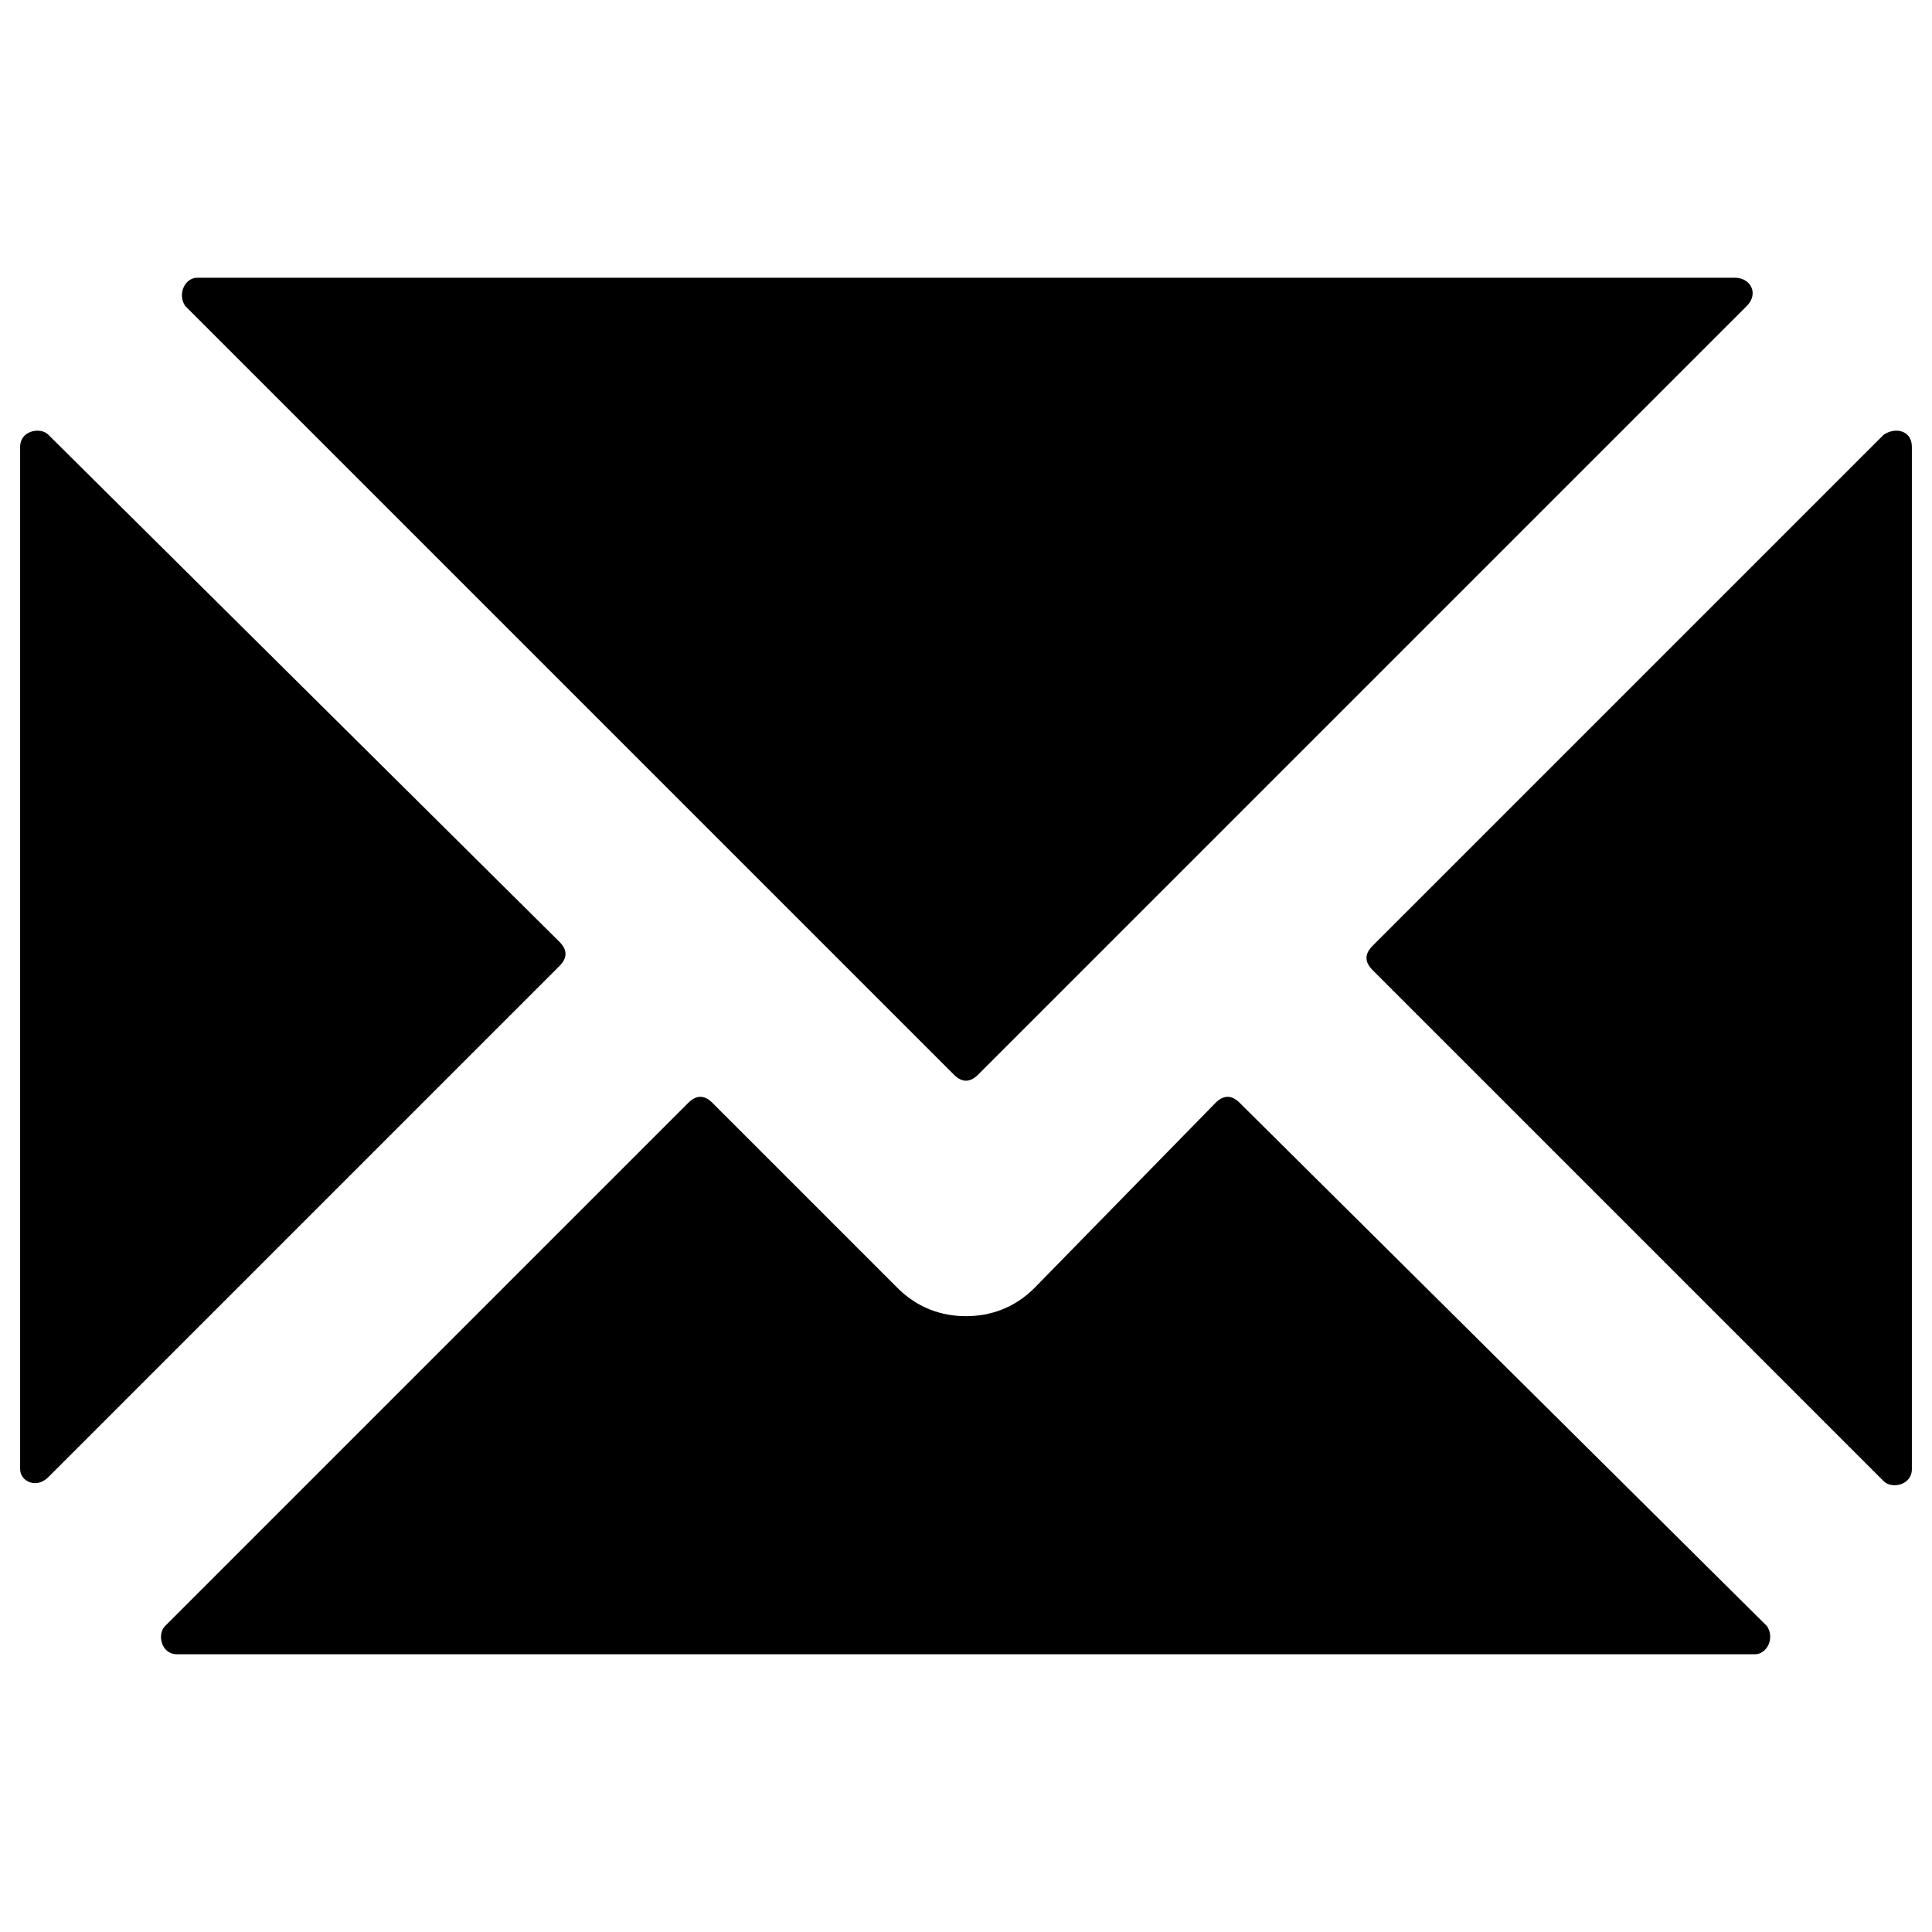
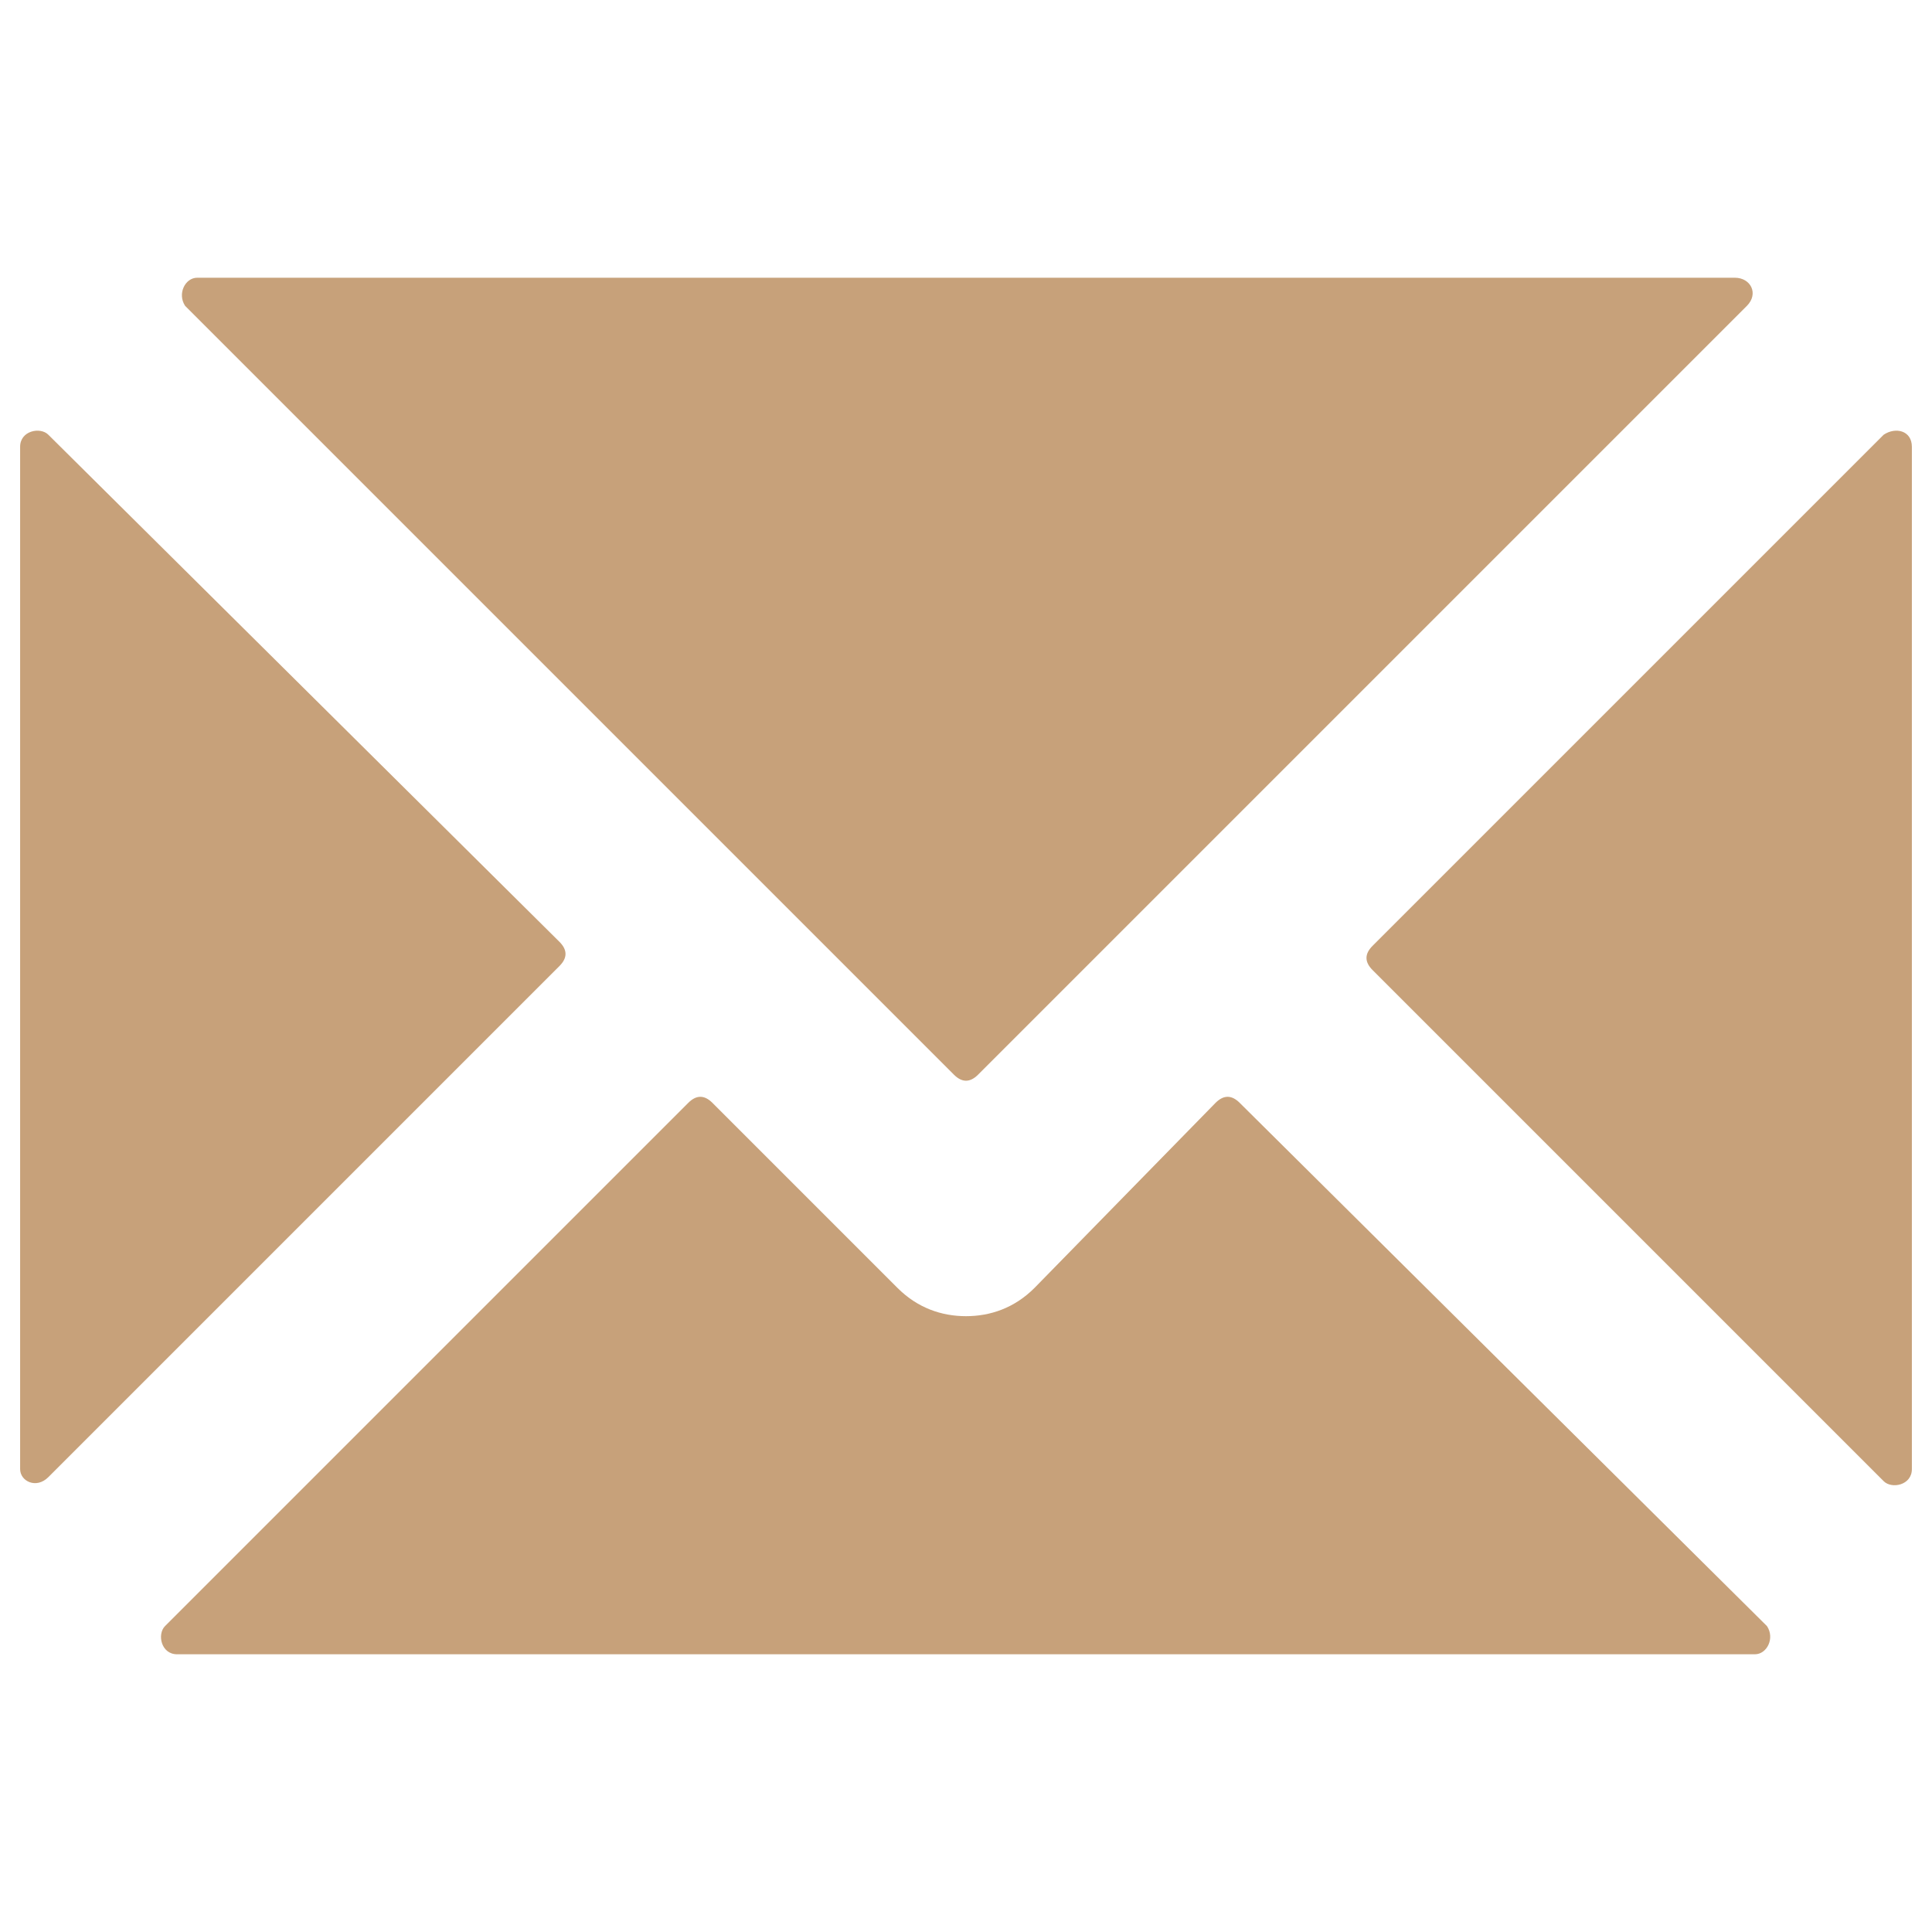
<svg xmlns="http://www.w3.org/2000/svg" width="20" version="1.1" x="0px" y="0px" viewBox="0 0 48 48" style="enable-background:new 0 0 48 48;max-width:100%" xml:space="preserve" height="100%">
-   <g fill="currentColor">
-     <path d="M43.1,6.9H4.9c-0.3,0-0.5,0.4-0.3,0.7l19.1,19.1c0.2,0.2,0.4,0.2,0.6,0L43.4,7.6C43.7,7.3,43.5,6.9,43.1,6.9z" fill="currentColor" />
-     <path d="M1.2,36.7L13.9,24c0.2-0.2,0.2-0.4,0-0.6L1.2,10.8c-0.2-0.2-0.7-0.1-0.7,0.3v25.4C0.5,36.8,0.9,37,1.2,36.7z" fill="currentColor" />
-     <path d="M30.8,27.4c-0.2-0.2-0.4-0.2-0.6,0L25.7,32c-0.5,0.5-1.1,0.7-1.7,0.7s-1.2-0.2-1.7-0.7l-4.6-4.6c-0.2-0.2-0.4-0.2-0.6,0   L4.1,40.4c-0.2,0.2-0.1,0.7,0.3,0.7h39.2c0.3,0,0.5-0.4,0.3-0.7L30.8,27.4z" fill="currentColor" />
-     <path d="M46.8,10.8L34.1,23.5c-0.2,0.2-0.2,0.4,0,0.6l12.7,12.7c0.2,0.2,0.7,0.1,0.7-0.3V11.1C47.5,10.7,47.1,10.6,46.8,10.8z" fill="currentColor" />
+   <g fill="rgb(199, 161, 122)">
+     <path d="M43.1,6.9H4.9c-0.3,0-0.5,0.4-0.3,0.7l19.1,19.1c0.2,0.2,0.4,0.2,0.6,0L43.4,7.6C43.7,7.3,43.5,6.9,43.1,6.9z" fill="rgb(199, 161, 122)" />
+     <path d="M1.2,36.7L13.9,24c0.2-0.2,0.2-0.4,0-0.6L1.2,10.8c-0.2-0.2-0.7-0.1-0.7,0.3v25.4C0.5,36.8,0.9,37,1.2,36.7z" fill="rgb(199, 161, 122)" />
+     <path d="M30.8,27.4c-0.2-0.2-0.4-0.2-0.6,0L25.7,32c-0.5,0.5-1.1,0.7-1.7,0.7s-1.2-0.2-1.7-0.7l-4.6-4.6c-0.2-0.2-0.4-0.2-0.6,0   L4.1,40.4c-0.2,0.2-0.1,0.7,0.3,0.7h39.2c0.3,0,0.5-0.4,0.3-0.7L30.8,27.4z" fill="rgb(199, 161, 122)" />
+     <path d="M46.8,10.8L34.1,23.5c-0.2,0.2-0.2,0.4,0,0.6l12.7,12.7c0.2,0.2,0.7,0.1,0.7-0.3V11.1C47.5,10.7,47.1,10.6,46.8,10.8z" fill="rgb(199, 161, 122)" />
  </g>
</svg>
